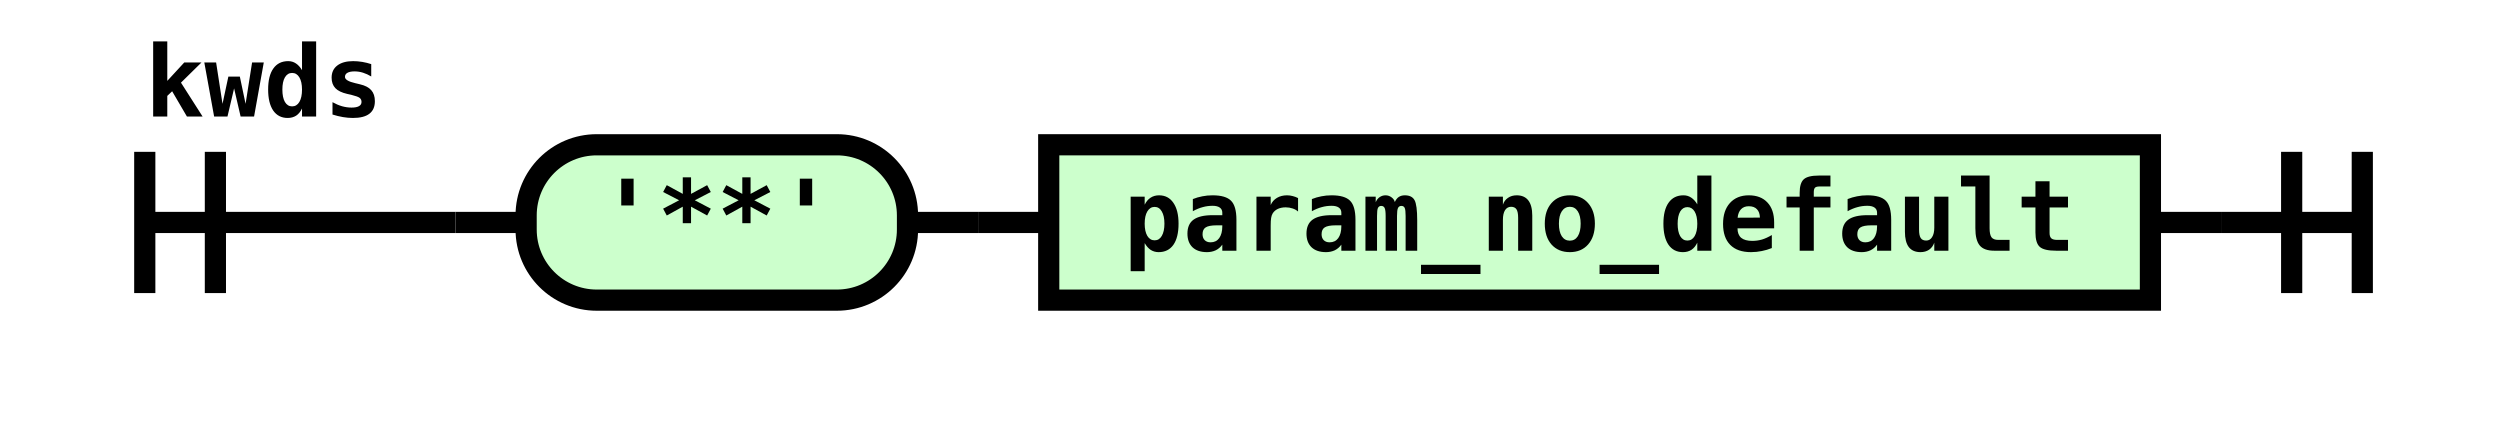
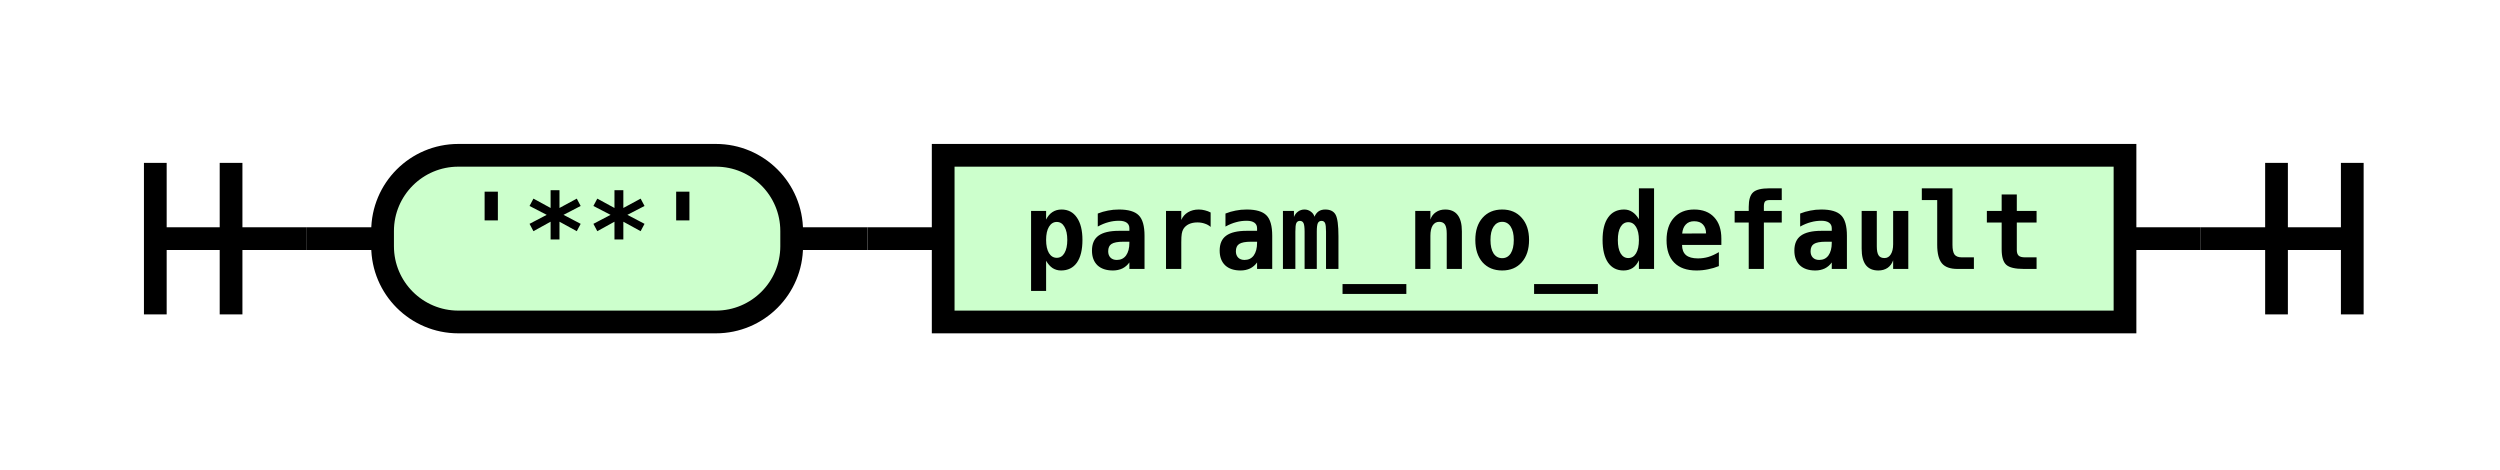
- <svg xmlns="http://www.w3.org/2000/svg" class="railroad-diagram" height="62" viewBox="0 0 354.0 62" width="354.0">
+ <svg xmlns="http://www.w3.org/2000/svg" class="railroad-diagram" height="62" viewBox="0 0 330.0 62" width="330.0">
  <g transform="translate(.5 .5)">
    <g>
-       <path d="M20 21v20m10 -20v20m-10 -10h44.0" />
-       <text style="text-anchor:start" x="20" y="16">kwds</text>
+       <path d="M20 21v20m10 -20v20m-10 -10h20" />
    </g>
-     <path d="M64.0 31h10" />
+     <path d="M40 31h10" />
    <g>
-       <path d="M74.0 31h0.0" />
-       <path d="M304.0 31h0.0" />
+       <path d="M50 31h0.0" />
+       <path d="M280.0 31h0.0" />
      <g class="terminal ">
-         <path d="M74.0 31h0.0" />
-         <path d="M128.0 31h0.0" />
-         <rect height="22" rx="10" ry="10" width="54" x="74" y="20" />
-         <text x="101" y="35">'**'</text>
+         <path d="M50.0 31h0.0" />
+         <path d="M104.0 31h0.0" />
+         <rect height="22" rx="10" ry="10" width="54" x="50" y="20" />
+         <text x="77" y="35">'**'</text>
      </g>
-       <path d="M128.0 31h10" />
-       <path d="M138.0 31h10" />
+       <path d="M104.0 31h10" />
+       <path d="M114.0 31h10" />
      <g class="non-terminal ">
-         <path d="M148.0 31h0.0" />
-         <path d="M304.0 31h0.0" />
-         <rect height="22" width="156" x="148" y="20" />
-         <text x="226" y="35">param_no_default</text>
+         <path d="M124.0 31h0.0" />
+         <path d="M280.0 31h0.0" />
+         <rect height="22" width="156" x="124" y="20" />
+         <text x="202" y="35">param_no_default</text>
      </g>
    </g>
-     <path d="M304.0 31h10" />
-     <path d="M 314.0 31 h 20 m -10 -10 v 20 m 10 -20 v 20" />
+     <path d="M280.0 31h10" />
+     <path d="M 290.0 31 h 20 m -10 -10 v 20 m 10 -20 v 20" />
  </g>
  <style>/*  */
	svg.railroad-diagram {
		background-color:hsl(30,20%,95%);
	}
	svg.railroad-diagram path {
		stroke-width:3;
		stroke:black;
		fill:rgba(0,0,0,0);
	}
	svg.railroad-diagram text {
		font:bold 14px monospace;
		text-anchor:middle;
	}
	svg.railroad-diagram text.label{
		text-anchor:start;
	}
	svg.railroad-diagram text.comment{
		font:italic 12px monospace;
	}
	svg.railroad-diagram rect{
		stroke-width:3;
		stroke:black;
		fill:hsl(120,100%,90%);
	}
	svg.railroad-diagram rect.group-box {
		stroke: gray;
		stroke-dasharray: 10 5;
		fill: none;
	}

/*  */
</style>
</svg>
